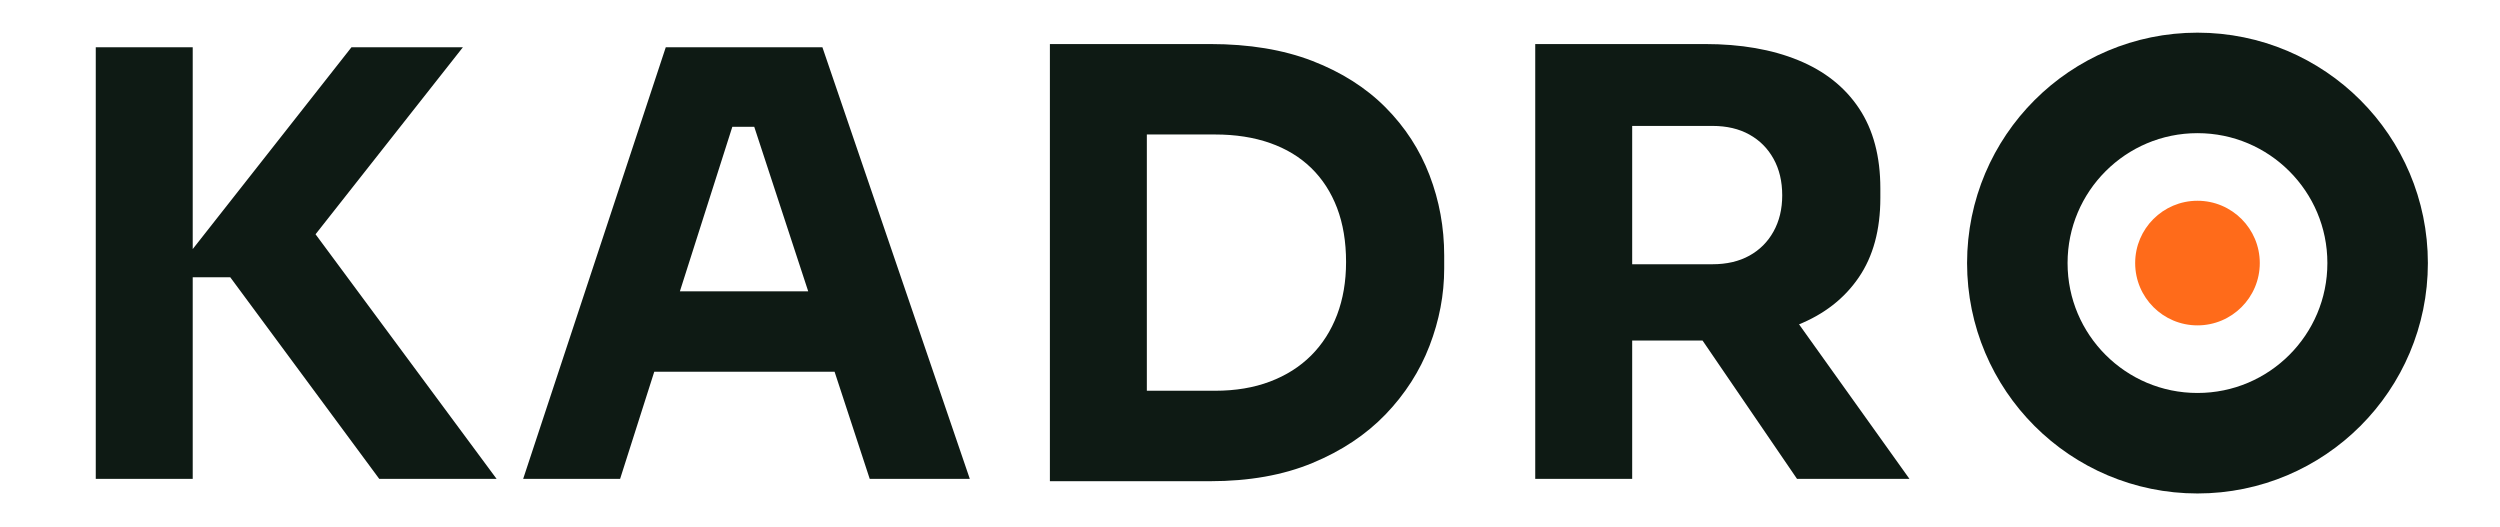
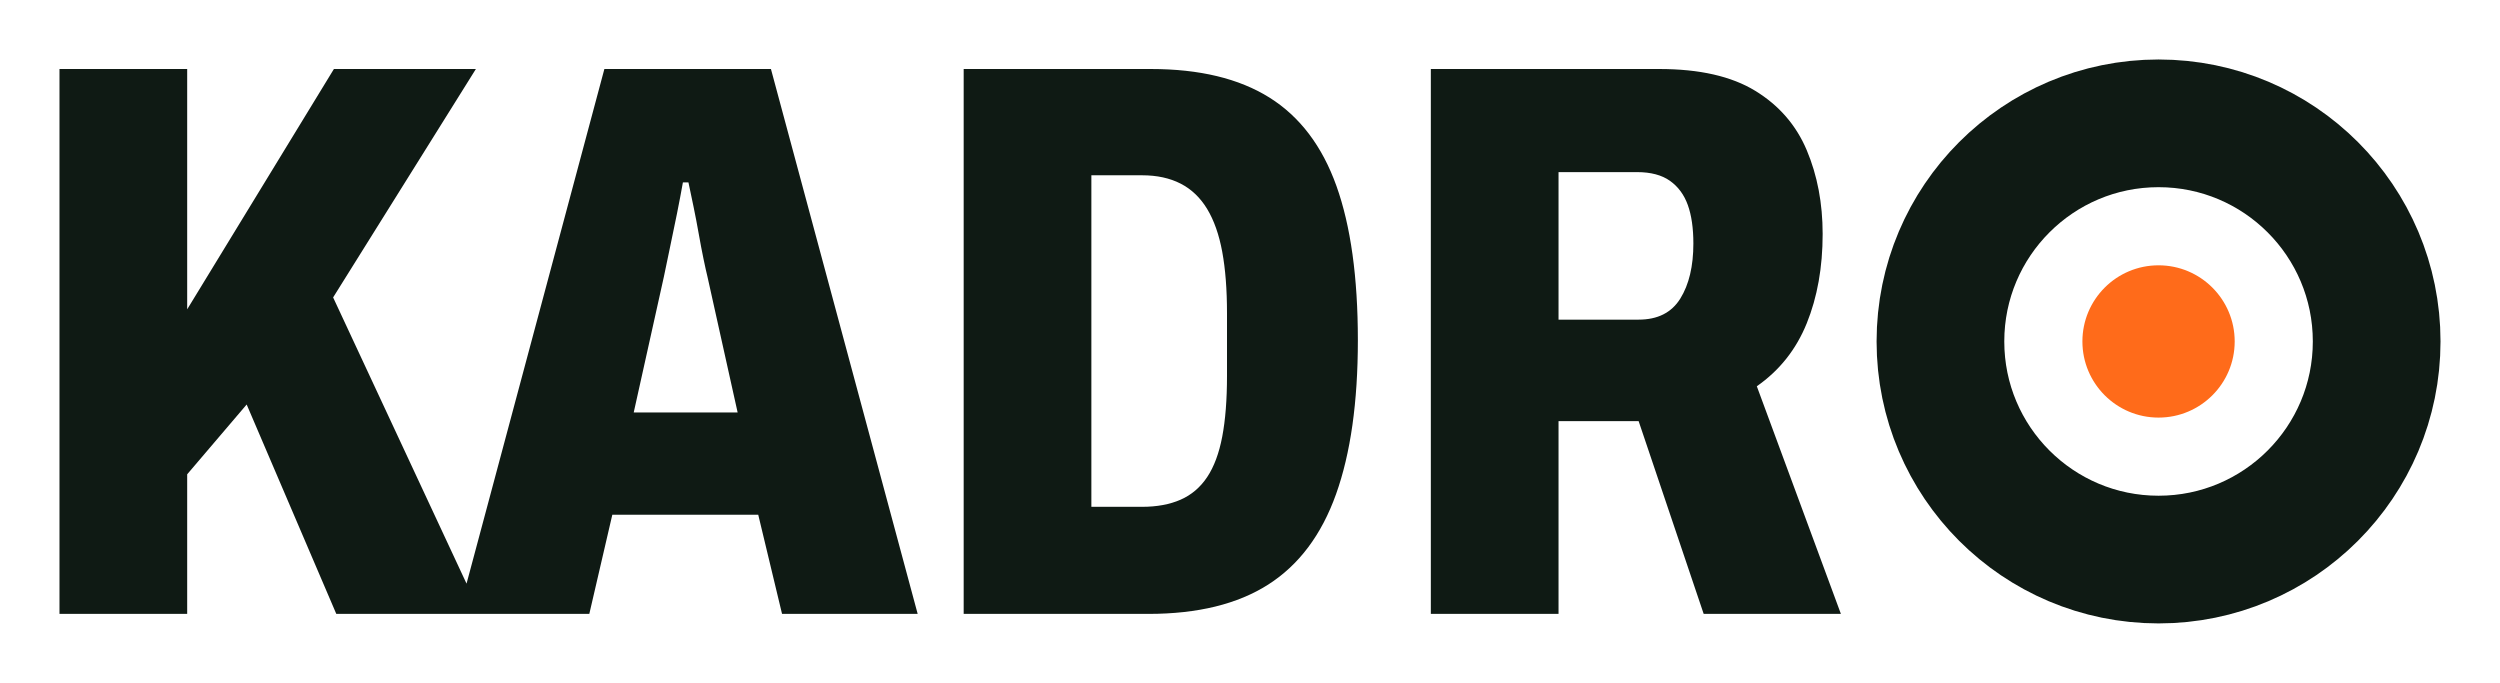
- <svg xmlns="http://www.w3.org/2000/svg" viewBox="-80 -80 4229 890" role="img" aria-labelledby="t">
-   <path fill="#0E1A14" d="M561.5 730 309.5 389H208.5L514.5 0H703L428 349L425.8 278.5L760 730ZM82 730V0H246V730Z M805 730 1046.2 0H1311.2L1560.5 730H1391.2L1189 113.5L1240.8 134.5H1112.2L1165.5 113.5L969 730ZM987.5 548.8 1037.8 412.8H1324.2L1374.5 548.8Z M1840 734V581H1975.5Q2027.2 581 2068.2 565.5Q2109.2 550 2137.9 521.4Q2166.5 492.8 2181.8 452.6Q2197 412.5 2197 363.2Q2197 311.8 2181.8 271.8Q2166.5 231.8 2137.9 204Q2109.2 176.2 2068.2 161.9Q2027.2 147.5 1975.5 147.5H1840V-5.5H1967Q2066 -5.5 2140.1 23.1Q2214.2 51.8 2263.9 101.8Q2313.5 151.8 2338.2 216.4Q2363 281 2363 352.2V374.2Q2363 440.5 2338.2 504.9Q2313.5 569.2 2263.9 620.9Q2214.2 672.5 2140.1 703.2Q2066 734 1967 734ZM1696 734V-5.5H1860V734Z M2517 730V-5.5H2681V730ZM2959.8 730 2745.5 416.2H2925.8L3150 730ZM2636.5 496V367H2816.8Q2853 367 2879.2 352.5Q2905.5 338 2920.1 311.6Q2934.8 285.2 2934.8 250.5Q2934.8 215 2920.1 188.6Q2905.5 162.2 2879.2 147.6Q2853 133 2816.8 133H2636.5V-5.5H2804Q2895.2 -5.5 2962 21.9Q3028.8 49.2 3064.8 103.4Q3100.8 157.5 3100.8 238.8V254.8Q3100.8 336 3064.2 389.4Q3027.8 442.8 2961.5 469.4Q2895.2 496 2804 496Z" />
-   <circle cx="3637.25" cy="365" r="304.75" fill="none" stroke="#0E1A14" stroke-width="170" />
-   <circle cx="3637.25" cy="365" r="105.4" fill="#FF6B1A" />
+ <svg xmlns="http://www.w3.org/2000/svg" viewBox="-75 -88 3152 861" role="img" aria-labelledby="t">
+   <path fill="#0F1A14" d="M0 686V-1H161V302L346 -1H525L345 287L531 686H349L236 422L161 510V686Z M503 686 687 -1H897L1082 686H911L881 561H697L668 686ZM724 432H855L817 261Q815 253 812 238.5Q809 224 806 207Q803 190 799.5 173Q796 156 793 142H786Q783 159 778.5 181.5Q774 204 769.5 225Q765 246 762 261Z M1140 686V-1H1376Q1468 -1 1525.5 35Q1583 71 1610 146.5Q1637 222 1637 341Q1637 458 1609.5 535Q1582 612 1524 649Q1466 686 1373 686ZM1301 551H1365Q1393 551 1413.5 542Q1434 533 1447 513.5Q1460 494 1466 462.5Q1472 431 1472 386V307Q1472 262 1466 229.5Q1460 197 1447 175.5Q1434 154 1413.5 143.5Q1393 133 1365 133H1301Z M1729 686V-1H2017Q2093 -1 2138 26.5Q2183 54 2203 101.5Q2223 149 2223 207Q2223 270 2203 319.5Q2183 369 2140 399L2246 686H2073L1991 443H1890V686ZM1890 315H1991Q2027 315 2043.5 288.5Q2060 262 2060 219Q2060 190 2053 170.5Q2046 151 2030.5 140Q2015 129 1989 129H1890Z" />
+   <circle cx="2646.5" cy="342.5" r="275" fill="none" stroke="#0F1A14" stroke-width="161" />
+   <circle cx="2646.5" cy="342.5" r="96" fill="#FF6B1A" />
</svg>
